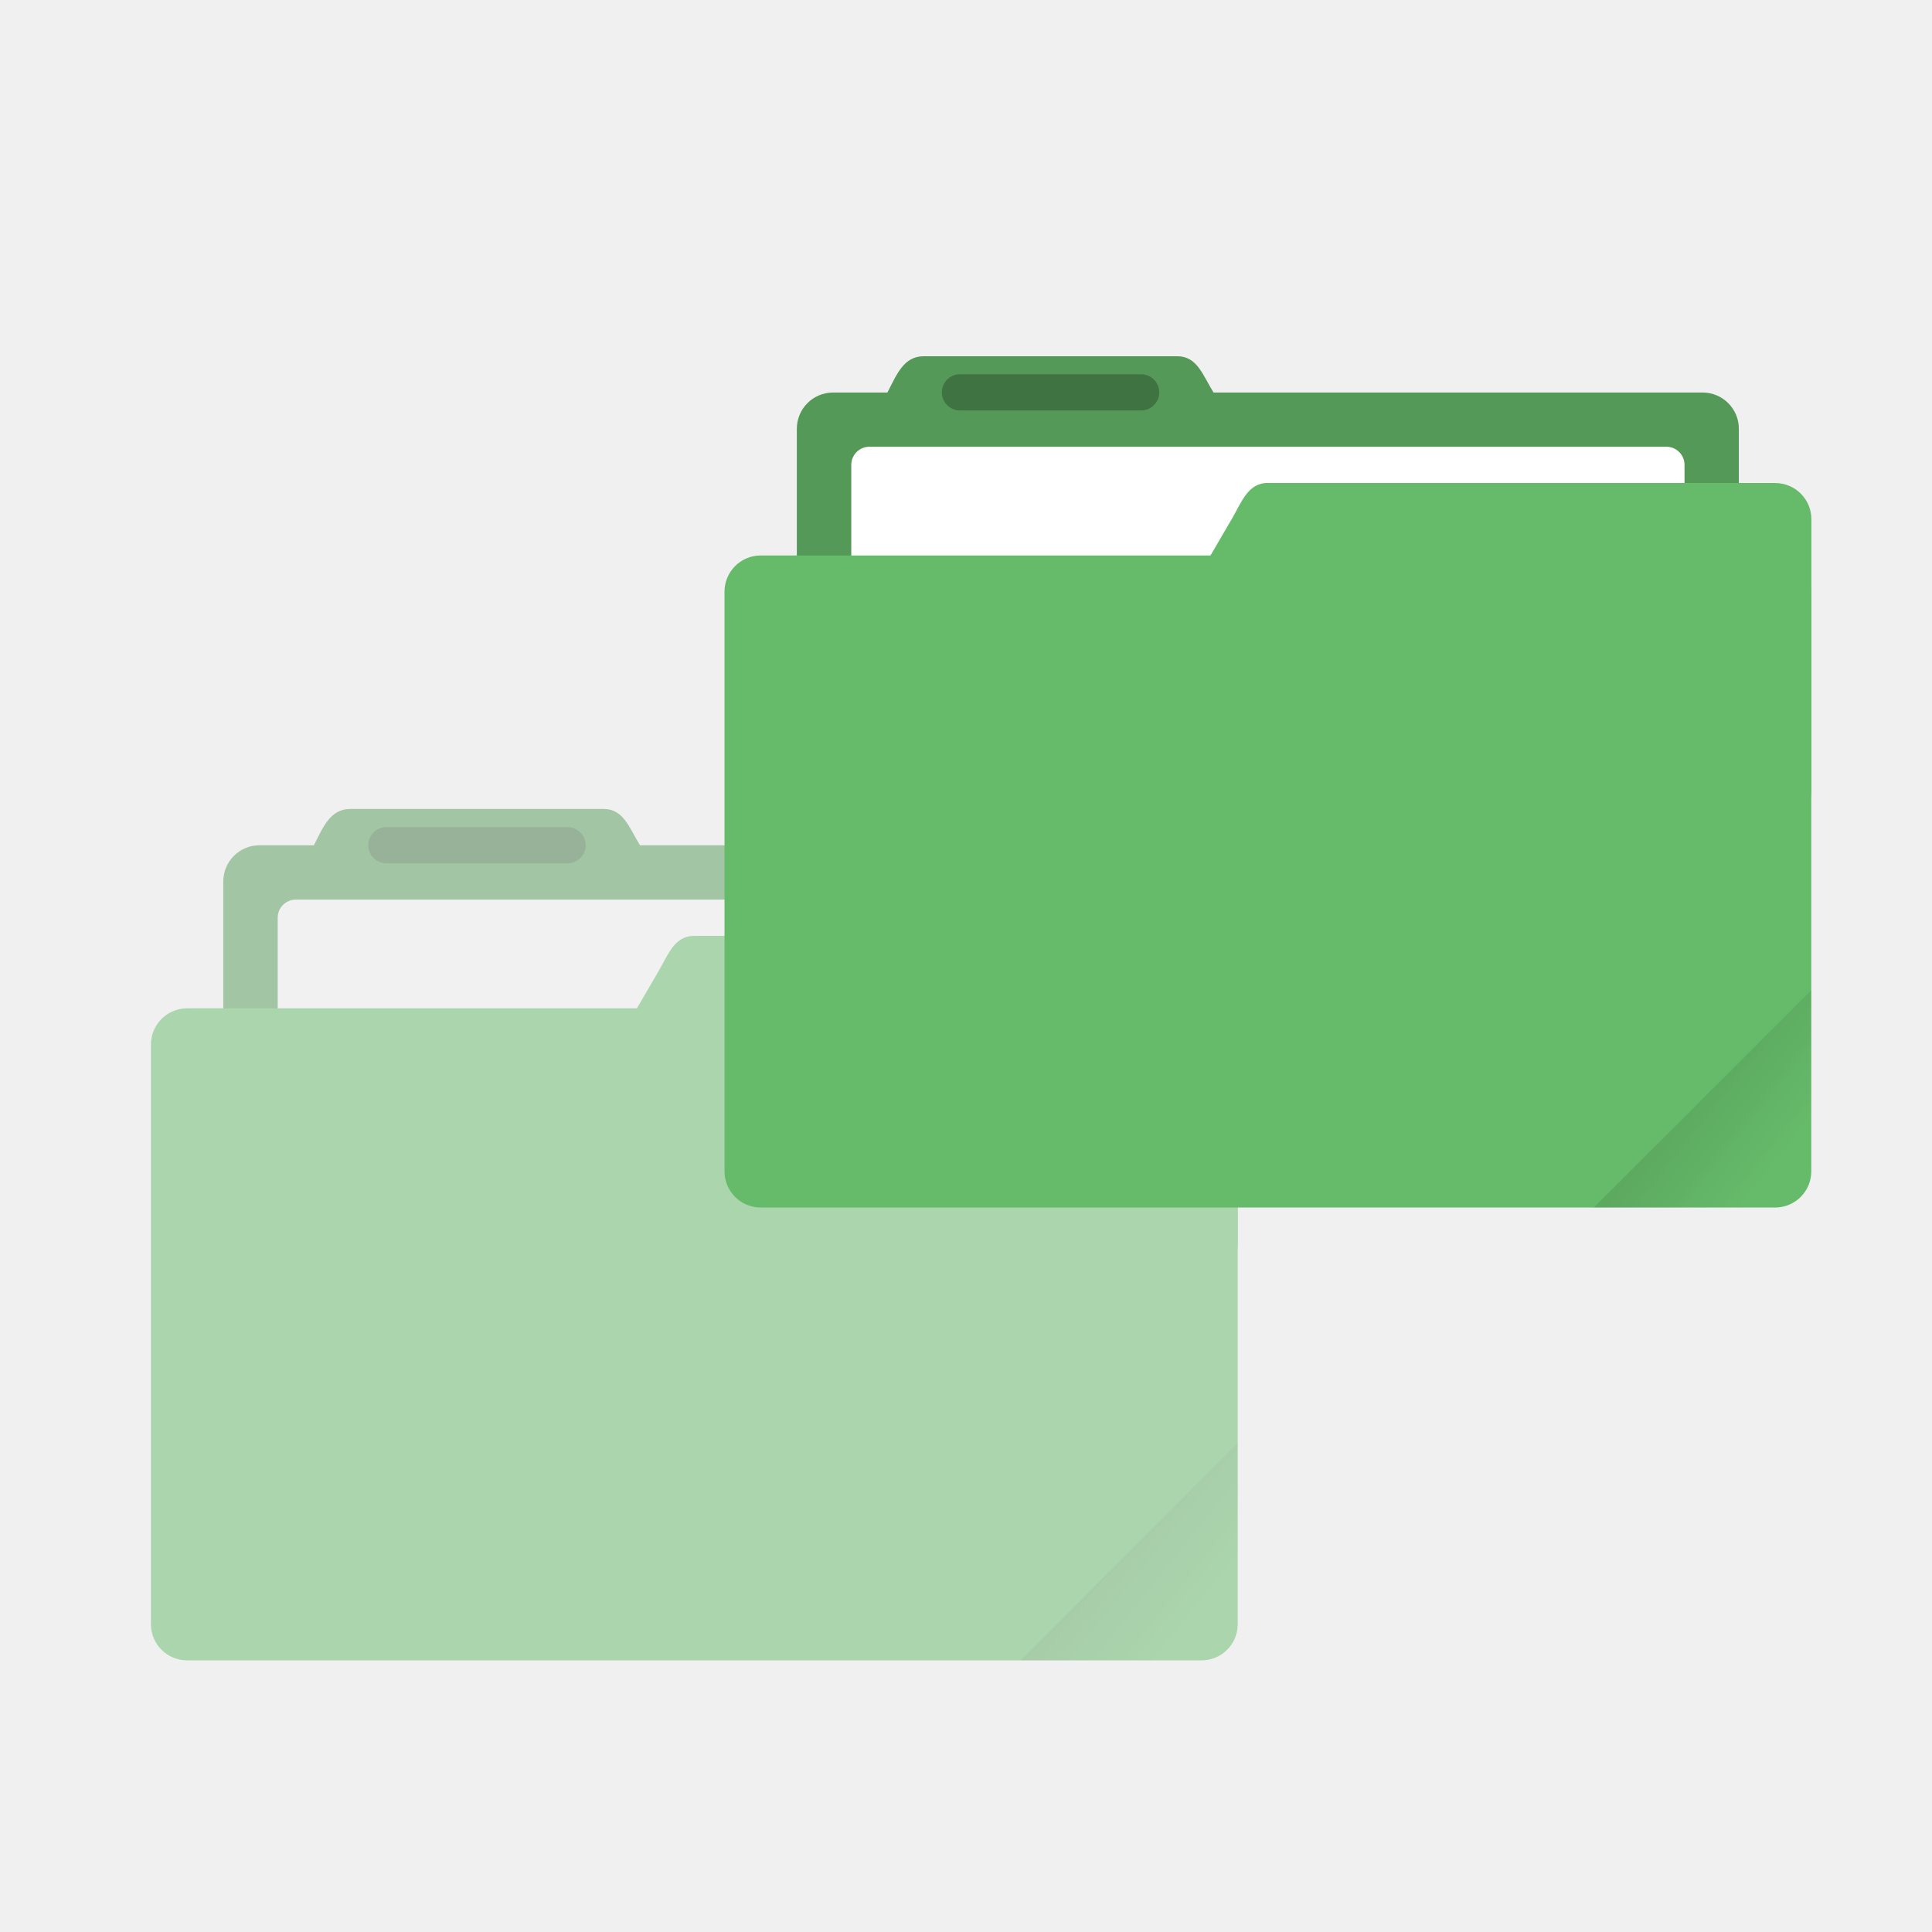
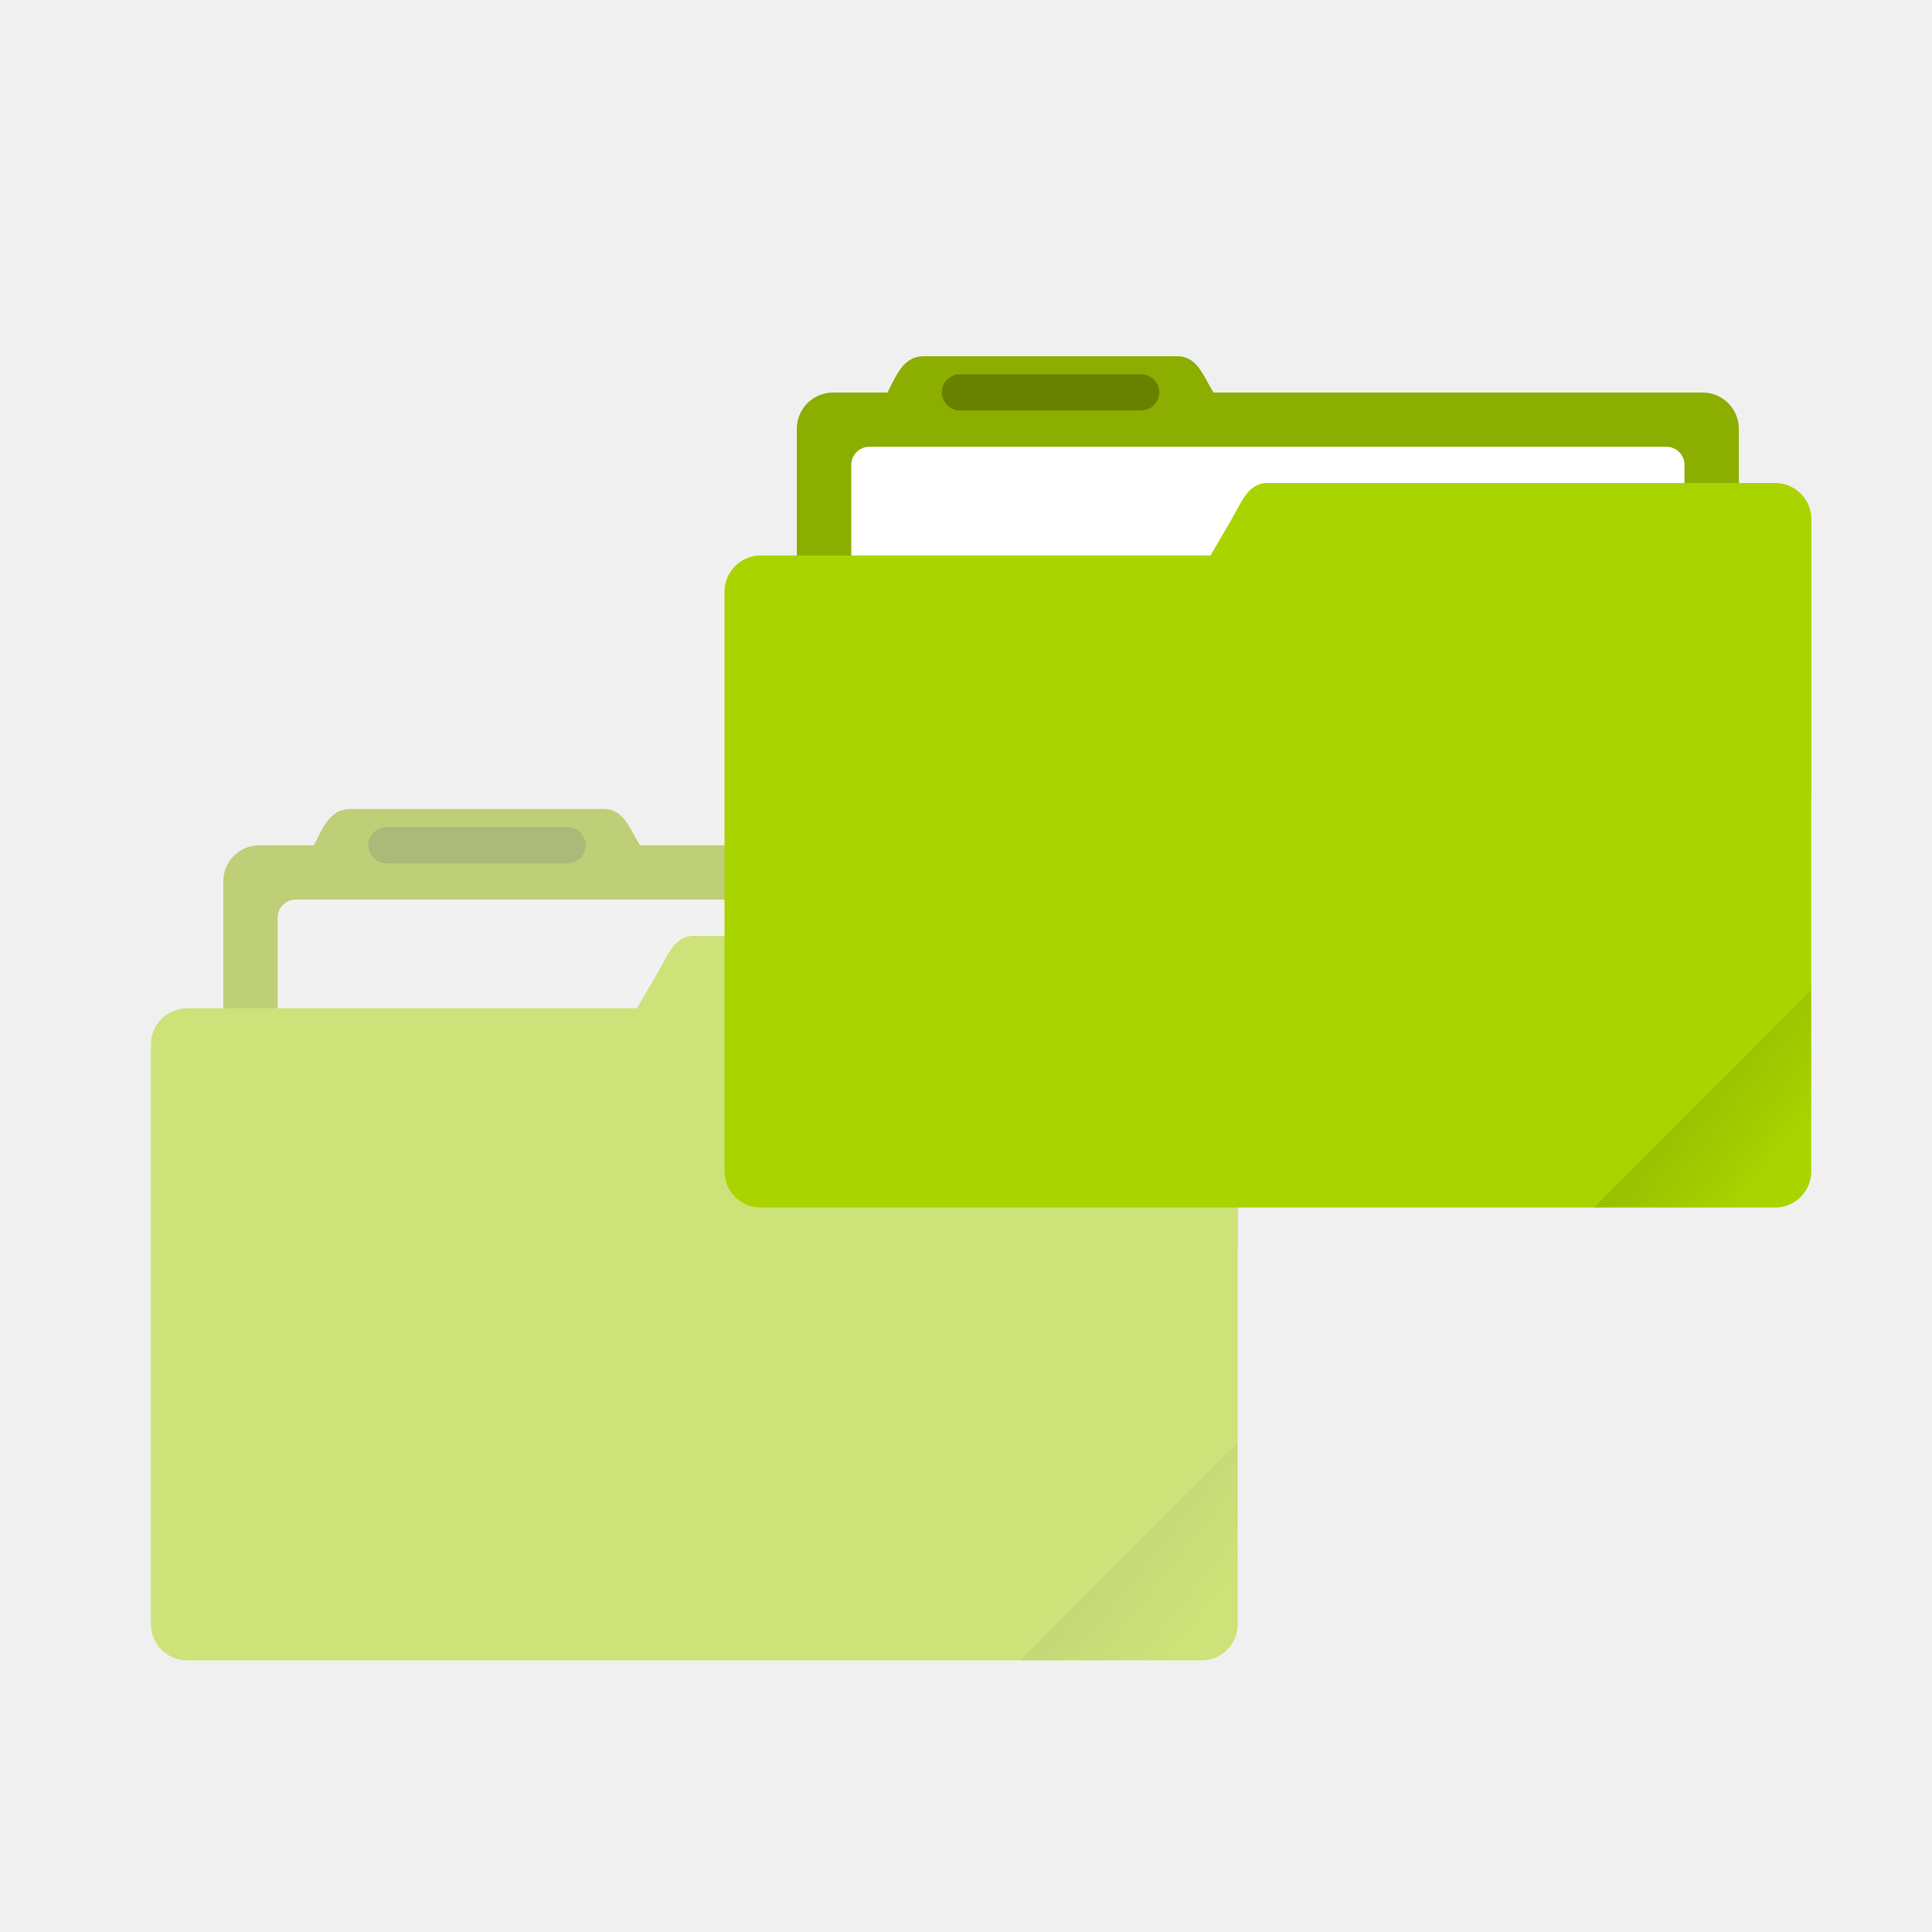
<svg xmlns="http://www.w3.org/2000/svg" xmlns:xlink="http://www.w3.org/1999/xlink" width="64" height="64" viewBox="0 0 16.933 16.933" version="1.1" id="svg8">
  <defs id="defs2">
    <linearGradient id="linearGradient835">
      <stop style="stop-color:#000000;stop-opacity:1;" offset="0" id="stop831" />
      <stop style="stop-color:#000000;stop-opacity:0;" offset="1" id="stop833" />
    </linearGradient>
    <clipPath clipPathUnits="userSpaceOnUse" id="clipPath827">
-       <rect ry="0.529" y="285.358" x="0.529" height="9.525" width="15.875" id="rect829" style="opacity:1;fill:#66bb6a;fill-opacity:1;stroke:none;stroke-width:0.251;stroke-miterlimit:4;stroke-dasharray:none;stroke-opacity:0.196;paint-order:markers stroke fill" transform="rotate(45)" />
+       <rect ry="0.529" y="285.358" x="0.529" height="9.525" width="15.875" id="rect829" style="opacity:1;fill:#aad400;fill-opacity:1;stroke:none;stroke-width:0.251;stroke-miterlimit:4;stroke-dasharray:none;stroke-opacity:0.196;paint-order:markers stroke fill" transform="rotate(45)" />
    </clipPath>
    <linearGradient xlink:href="#linearGradient835" id="linearGradient837" x1="-197.102" y1="217.681" x2="-196.914" y2="219.365" gradientUnits="userSpaceOnUse" />
    <linearGradient xlink:href="#linearGradient835" id="linearGradient850" gradientUnits="userSpaceOnUse" x1="-197.102" y1="217.681" x2="-196.914" y2="219.365" />
  </defs>
  <g id="layer1" transform="translate(0,-280.0666)">
    <g id="g881" style="opacity:0.5">
-       <path style="opacity:1;fill:#66bb6a;fill-opacity:1;stroke:none;stroke-width:0.159;stroke-miterlimit:4;stroke-dasharray:none;stroke-opacity:0.196;paint-order:markers stroke fill" d="m 3.069,287.157 c -0.176,0 -0.237,0.161 -0.318,0.318 h -0.476 c -0.176,0 -0.318,0.142 -0.318,0.318 v 3.175 c 0,0.176 0.142,0.318 0.318,0.318 h 7.62 c 0.176,0 0.317,-0.142 0.317,-0.318 v -3.175 c 0,-0.176 -0.142,-0.318 -0.317,-0.318 H 5.609 c -0.093,-0.149 -0.142,-0.318 -0.318,-0.318 z" id="rect4538" />
+       <path style="opacity:1;fill:#aad400;fill-opacity:1;stroke:none;stroke-width:0.159;stroke-miterlimit:4;stroke-dasharray:none;stroke-opacity:0.196;paint-order:markers stroke fill" d="m 3.069,287.157 c -0.176,0 -0.237,0.161 -0.318,0.318 h -0.476 c -0.176,0 -0.318,0.142 -0.318,0.318 v 3.175 c 0,0.176 0.142,0.318 0.318,0.318 h 7.62 c 0.176,0 0.317,-0.142 0.317,-0.318 v -3.175 c 0,-0.176 -0.142,-0.318 -0.317,-0.318 H 5.609 c -0.093,-0.149 -0.142,-0.318 -0.318,-0.318 z" id="rect4538" />
      <path id="path861" d="m 3.069,287.157 c -0.176,0 -0.237,0.161 -0.318,0.318 h -0.476 c -0.176,0 -0.318,0.142 -0.318,0.318 v 3.175 c 0,0.176 0.142,0.318 0.318,0.318 h 7.62 c 0.176,0 0.317,-0.142 0.317,-0.318 v -3.175 c 0,-0.176 -0.142,-0.318 -0.317,-0.318 H 5.609 c -0.093,-0.149 -0.142,-0.318 -0.318,-0.318 z" style="opacity:0.18;fill:#000000;fill-opacity:1;stroke:none;stroke-width:0.159;stroke-miterlimit:4;stroke-dasharray:none;stroke-opacity:0.196;paint-order:markers stroke fill" />
      <rect ry="0.159" y="287.951" x="2.434" height="3.016" width="7.303" id="rect827" style="opacity:1;fill:#f2f2f2;fill-opacity:1;stroke:none;stroke-width:0.159;stroke-miterlimit:4;stroke-dasharray:none;stroke-opacity:0.196;paint-order:markers stroke fill" />
-       <rect ry="0.317" y="288.904" x="1.323" height="5.715" width="9.525" id="rect822" style="opacity:1;fill:#66bb6a;fill-opacity:1;stroke:none;stroke-width:0.151;stroke-miterlimit:4;stroke-dasharray:none;stroke-opacity:0.196;paint-order:markers stroke fill" />
-       <path id="rect824" d="m 6.085,288.269 h 4.445 c 0.176,0 0.318,0.142 0.318,0.318 v 2.381 c 0,0.176 -0.142,0.318 -0.318,0.318 H 4.696 c -0.176,0 -0.406,-0.166 -0.318,-0.318 l 1.389,-2.381 c 0.089,-0.152 0.142,-0.318 0.318,-0.318 z" style="opacity:1;fill:#66bb6a;fill-opacity:1;stroke:none;stroke-width:0.08;stroke-miterlimit:4;stroke-dasharray:none;stroke-opacity:0.196;paint-order:markers stroke fill" />
+       <rect ry="0.317" y="288.904" x="1.323" height="5.715" width="9.525" id="rect822" style="opacity:1;fill:#aad400;fill-opacity:1;stroke:none;stroke-width:0.151;stroke-miterlimit:4;stroke-dasharray:none;stroke-opacity:0.196;paint-order:markers stroke fill" />
+       <path id="rect824" d="m 6.085,288.269 h 4.445 c 0.176,0 0.318,0.142 0.318,0.318 v 2.381 c 0,0.176 -0.142,0.318 -0.318,0.318 H 4.696 c -0.176,0 -0.406,-0.166 -0.318,-0.318 l 1.389,-2.381 c 0.089,-0.152 0.142,-0.318 0.318,-0.318 z" style="opacity:1;fill:#aad400;fill-opacity:1;stroke:none;stroke-width:0.08;stroke-miterlimit:4;stroke-dasharray:none;stroke-opacity:0.196;paint-order:markers stroke fill" />
      <rect ry="0.159" y="287.316" x="3.228" height="0.317" width="1.905" id="rect817" style="opacity:0.25;fill:#000000;fill-opacity:1;stroke:none;stroke-width:0.431;stroke-miterlimit:4;stroke-dasharray:none;stroke-opacity:0.039;paint-order:stroke markers fill" />
      <rect clip-path="url(#clipPath827)" transform="matrix(0.4242641,-0.4242641,0.4242641,0.4242641,1.005417,117.6887)" ry="0.132" y="217.868" x="-199.587" height="4.762" width="5.292" id="rect819" style="opacity:0.1;fill:url(#linearGradient837);fill-opacity:1;stroke:none;stroke-width:0.529;stroke-miterlimit:4;stroke-dasharray:none;stroke-opacity:0.039;paint-order:stroke markers fill" />
    </g>
    <g id="g872">
-       <path id="path836" d="m 8.096,283.189 c -0.176,0 -0.237,0.161 -0.318,0.318 h -0.476 c -0.176,0 -0.318,0.142 -0.318,0.318 v 3.175 c 0,0.176 0.142,0.318 0.318,0.318 h 7.62 c 0.176,0 0.318,-0.142 0.318,-0.318 v -3.175 c 0,-0.176 -0.142,-0.318 -0.318,-0.318 H 10.636 c -0.093,-0.149 -0.142,-0.318 -0.318,-0.318 z" style="opacity:1;fill:#66bb6a;fill-opacity:1;stroke:none;stroke-width:0.159;stroke-miterlimit:4;stroke-dasharray:none;stroke-opacity:0.196;paint-order:markers stroke fill" />
+       <path id="path836" d="m 8.096,283.189 c -0.176,0 -0.237,0.161 -0.318,0.318 h -0.476 c -0.176,0 -0.318,0.142 -0.318,0.318 v 3.175 c 0,0.176 0.142,0.318 0.318,0.318 h 7.62 c 0.176,0 0.318,-0.142 0.318,-0.318 v -3.175 c 0,-0.176 -0.142,-0.318 -0.318,-0.318 H 10.636 c -0.093,-0.149 -0.142,-0.318 -0.318,-0.318 z" style="opacity:1;fill:#aad400;fill-opacity:1;stroke:none;stroke-width:0.159;stroke-miterlimit:4;stroke-dasharray:none;stroke-opacity:0.196;paint-order:markers stroke fill" />
      <path style="opacity:0.18;fill:#000000;fill-opacity:1;stroke:none;stroke-width:0.159;stroke-miterlimit:4;stroke-dasharray:none;stroke-opacity:0.196;paint-order:markers stroke fill" d="m 8.096,283.189 c -0.176,0 -0.237,0.161 -0.318,0.318 h -0.476 c -0.176,0 -0.318,0.142 -0.318,0.318 v 3.175 c 0,0.176 0.142,0.318 0.318,0.318 h 7.62 c 0.176,0 0.318,-0.142 0.318,-0.318 v -3.175 c 0,-0.176 -0.142,-0.318 -0.318,-0.318 H 10.636 c -0.093,-0.149 -0.142,-0.318 -0.318,-0.318 z" id="path863" />
      <rect style="opacity:1;fill:#ffffff;fill-opacity:1;stroke:none;stroke-width:0.159;stroke-miterlimit:4;stroke-dasharray:none;stroke-opacity:0.196;paint-order:markers stroke fill" id="rect838" width="7.303" height="3.016" x="7.461" y="283.982" ry="0.159" />
-       <rect style="opacity:1;fill:#66bb6a;fill-opacity:1;stroke:none;stroke-width:0.151;stroke-miterlimit:4;stroke-dasharray:none;stroke-opacity:0.196;paint-order:markers stroke fill" id="rect840" width="9.525" height="5.715" x="6.35" y="284.935" ry="0.317" />
-       <path style="opacity:1;fill:#66bb6a;fill-opacity:1;stroke:none;stroke-width:0.08;stroke-miterlimit:4;stroke-dasharray:none;stroke-opacity:0.196;paint-order:markers stroke fill" d="m 11.113,284.3 h 4.445 c 0.176,0 0.318,0.142 0.318,0.318 v 2.381 c 0,0.176 -0.142,0.318 -0.318,0.318 H 9.723 c -0.176,0 -0.406,-0.166 -0.318,-0.318 L 10.795,284.617 c 0.089,-0.152 0.142,-0.318 0.318,-0.318 z" id="path842" />
+       <rect style="opacity:1;fill:#aad400;fill-opacity:1;stroke:none;stroke-width:0.151;stroke-miterlimit:4;stroke-dasharray:none;stroke-opacity:0.196;paint-order:markers stroke fill" id="rect840" width="9.525" height="5.715" x="6.35" y="284.935" ry="0.317" />
+       <path style="opacity:1;fill:#aad400;fill-opacity:1;stroke:none;stroke-width:0.08;stroke-miterlimit:4;stroke-dasharray:none;stroke-opacity:0.196;paint-order:markers stroke fill" d="m 11.113,284.3 h 4.445 c 0.176,0 0.318,0.142 0.318,0.318 v 2.381 c 0,0.176 -0.142,0.318 -0.318,0.318 H 9.723 c -0.176,0 -0.406,-0.166 -0.318,-0.318 L 10.795,284.617 c 0.089,-0.152 0.142,-0.318 0.318,-0.318 z" id="path842" />
      <rect style="opacity:0.25;fill:#000000;fill-opacity:1;stroke:none;stroke-width:0.431;stroke-miterlimit:4;stroke-dasharray:none;stroke-opacity:0.039;paint-order:stroke markers fill" id="rect844" width="1.905" height="0.317" x="8.255" y="283.347" ry="0.159" />
      <rect style="opacity:0.1;fill:url(#linearGradient850);fill-opacity:1;stroke:none;stroke-width:0.529;stroke-miterlimit:4;stroke-dasharray:none;stroke-opacity:0.039;paint-order:stroke markers fill" id="rect846" width="5.292" height="4.762" x="-199.587" y="217.868" ry="0.132" transform="matrix(0.4242641,-0.4242641,0.4242641,0.4242641,6.0325,113.72)" clip-path="url(#clipPath827)" />
    </g>
  </g>
</svg>
